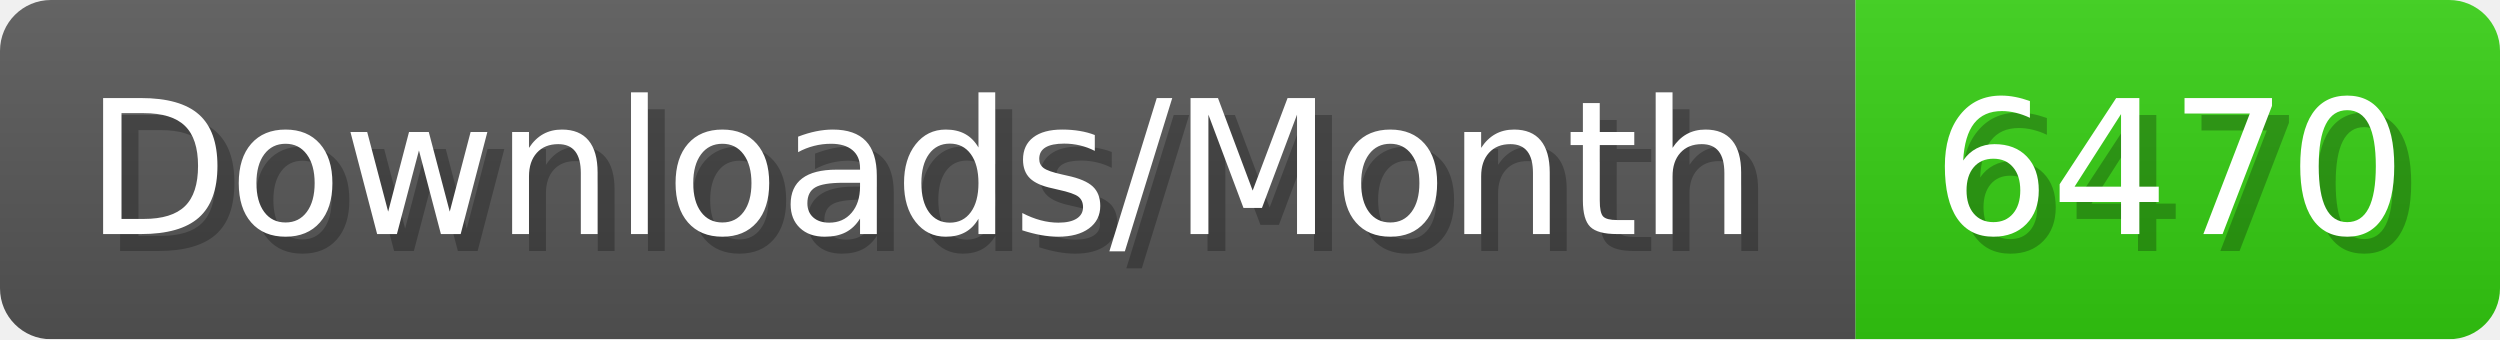
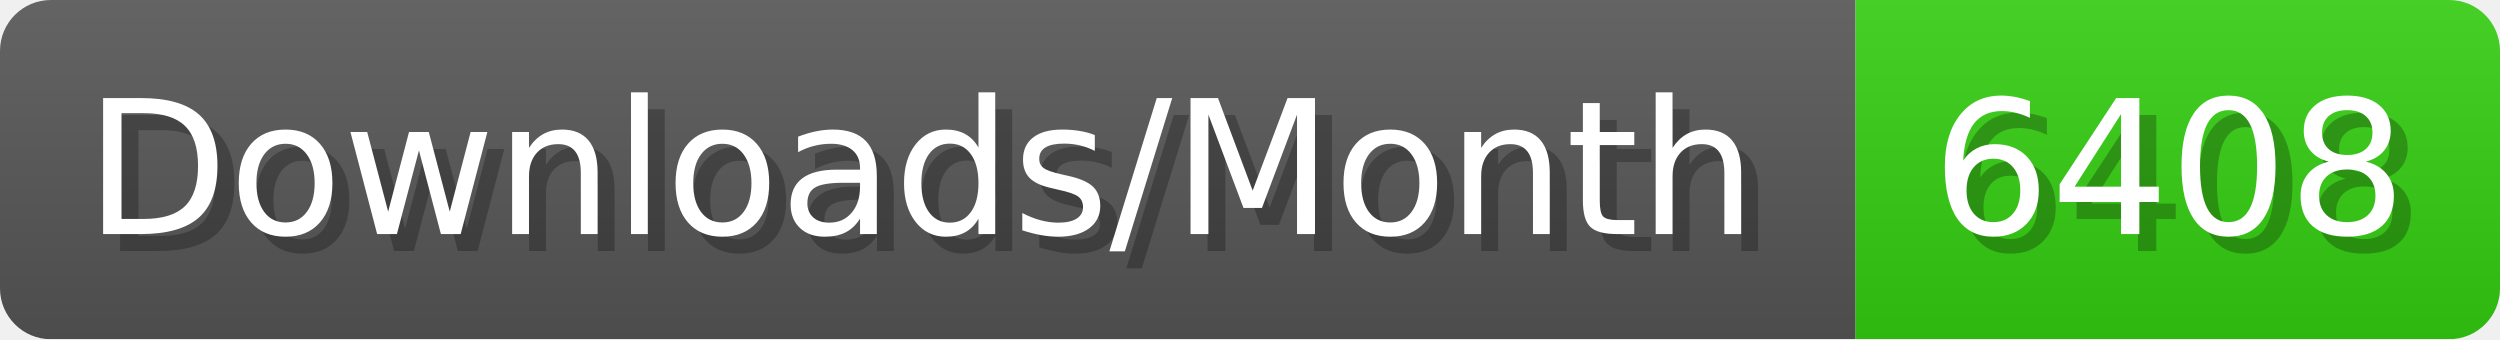
- <svg xmlns="http://www.w3.org/2000/svg" width="147.4" height="20" viewBox="0 0 1474 200" role="img" aria-label="Downloads/Month: 6470">
+ <svg xmlns="http://www.w3.org/2000/svg" width="147.4" height="20" viewBox="0 0 1474 200" role="img" aria-label="Downloads/Month: 6408">
  <linearGradient id="YlXUI" x2="0" y2="100%">
    <stop offset="0" stop-opacity=".1" stop-color="#EEE" />
    <stop offset="1" stop-opacity=".1" />
  </linearGradient>
  <mask id="JHhop">
    <rect width="1474" height="200" rx="30" fill="#FFF" />
  </mask>
  <g mask="url(#JHhop)">
    <rect width="1094" height="200" fill="#555" />
    <rect width="380" height="200" fill="#3C1" x="1094" />
    <rect width="1474" height="200" fill="url(#YlXUI)" />
  </g>
  <g aria-hidden="true" fill="#fff" text-anchor="start" font-family="Verdana,DejaVu Sans,sans-serif" font-size="110">
    <text x="60" y="148" textLength="994" fill="#000" opacity="0.25">Downloads/Month</text>
    <text x="50" y="138" textLength="994">Downloads/Month</text>
-     <text x="1149" y="148" textLength="280" fill="#000" opacity="0.25">6470</text>
-     <text x="1139" y="138" textLength="280">6470</text>
+     <text x="1149" y="148" textLength="280" fill="#000" opacity="0.25">6408</text>
+     <text x="1139" y="138" textLength="280">6408</text>
  </g>
</svg>
